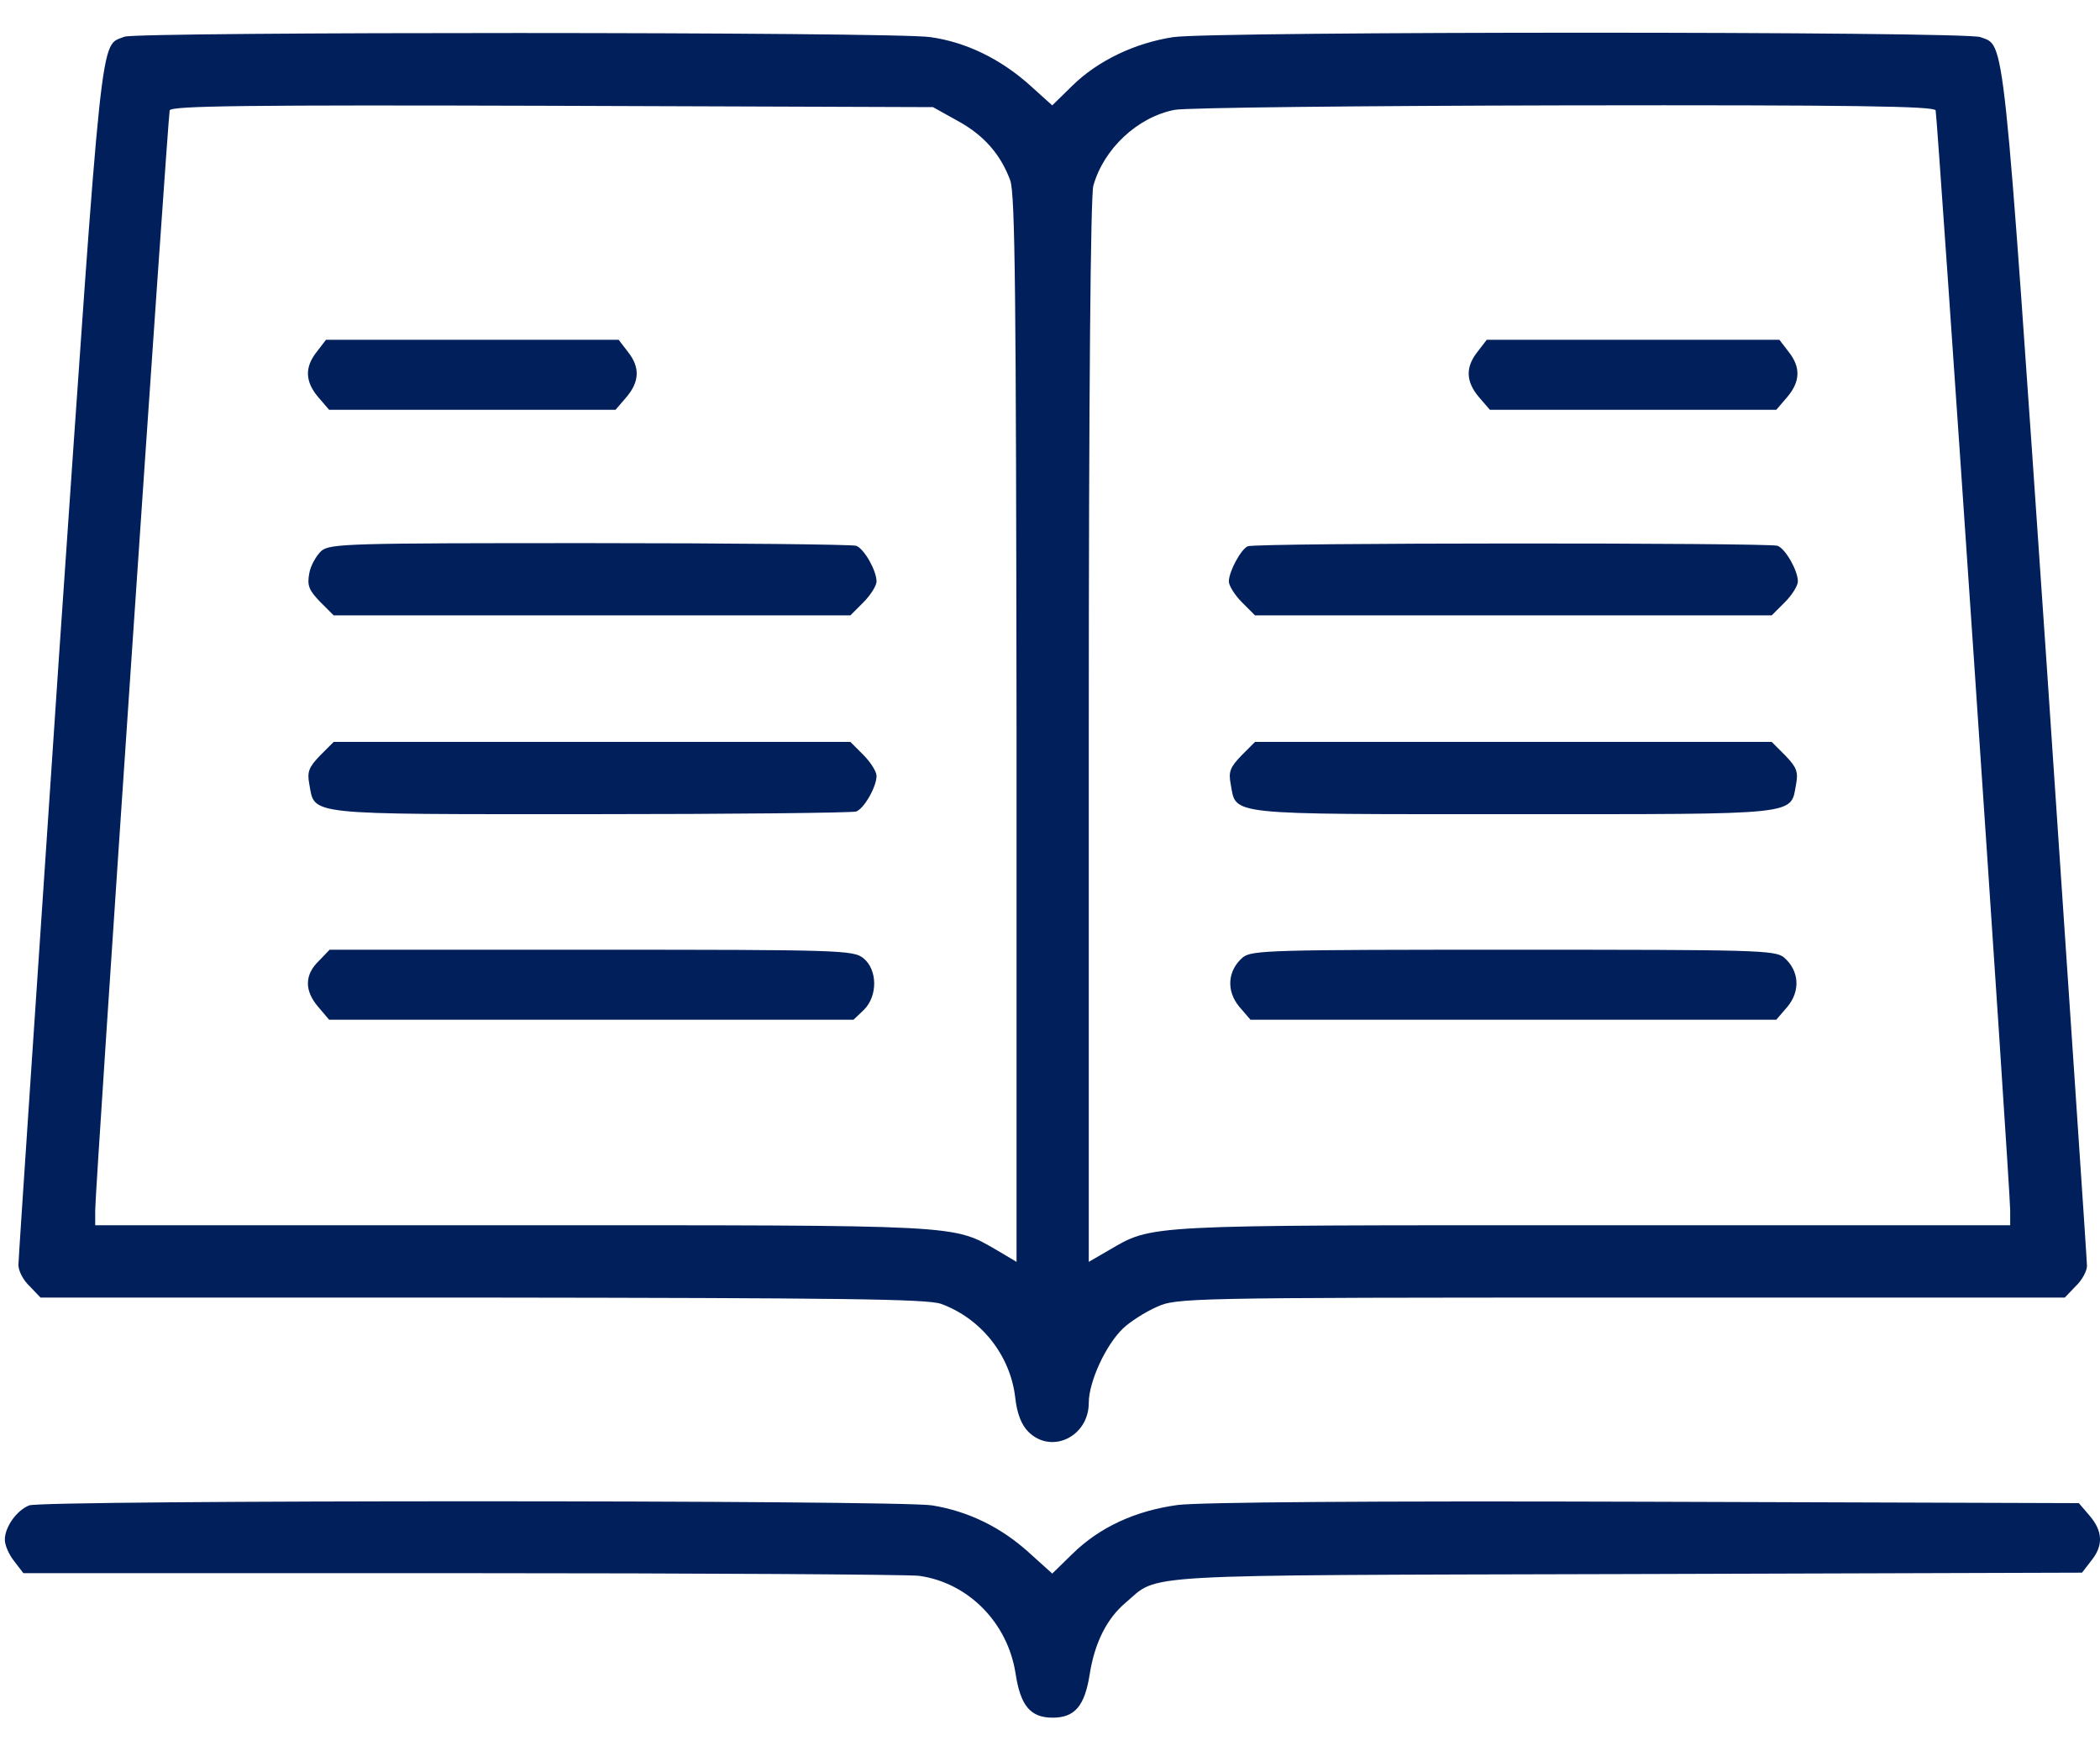
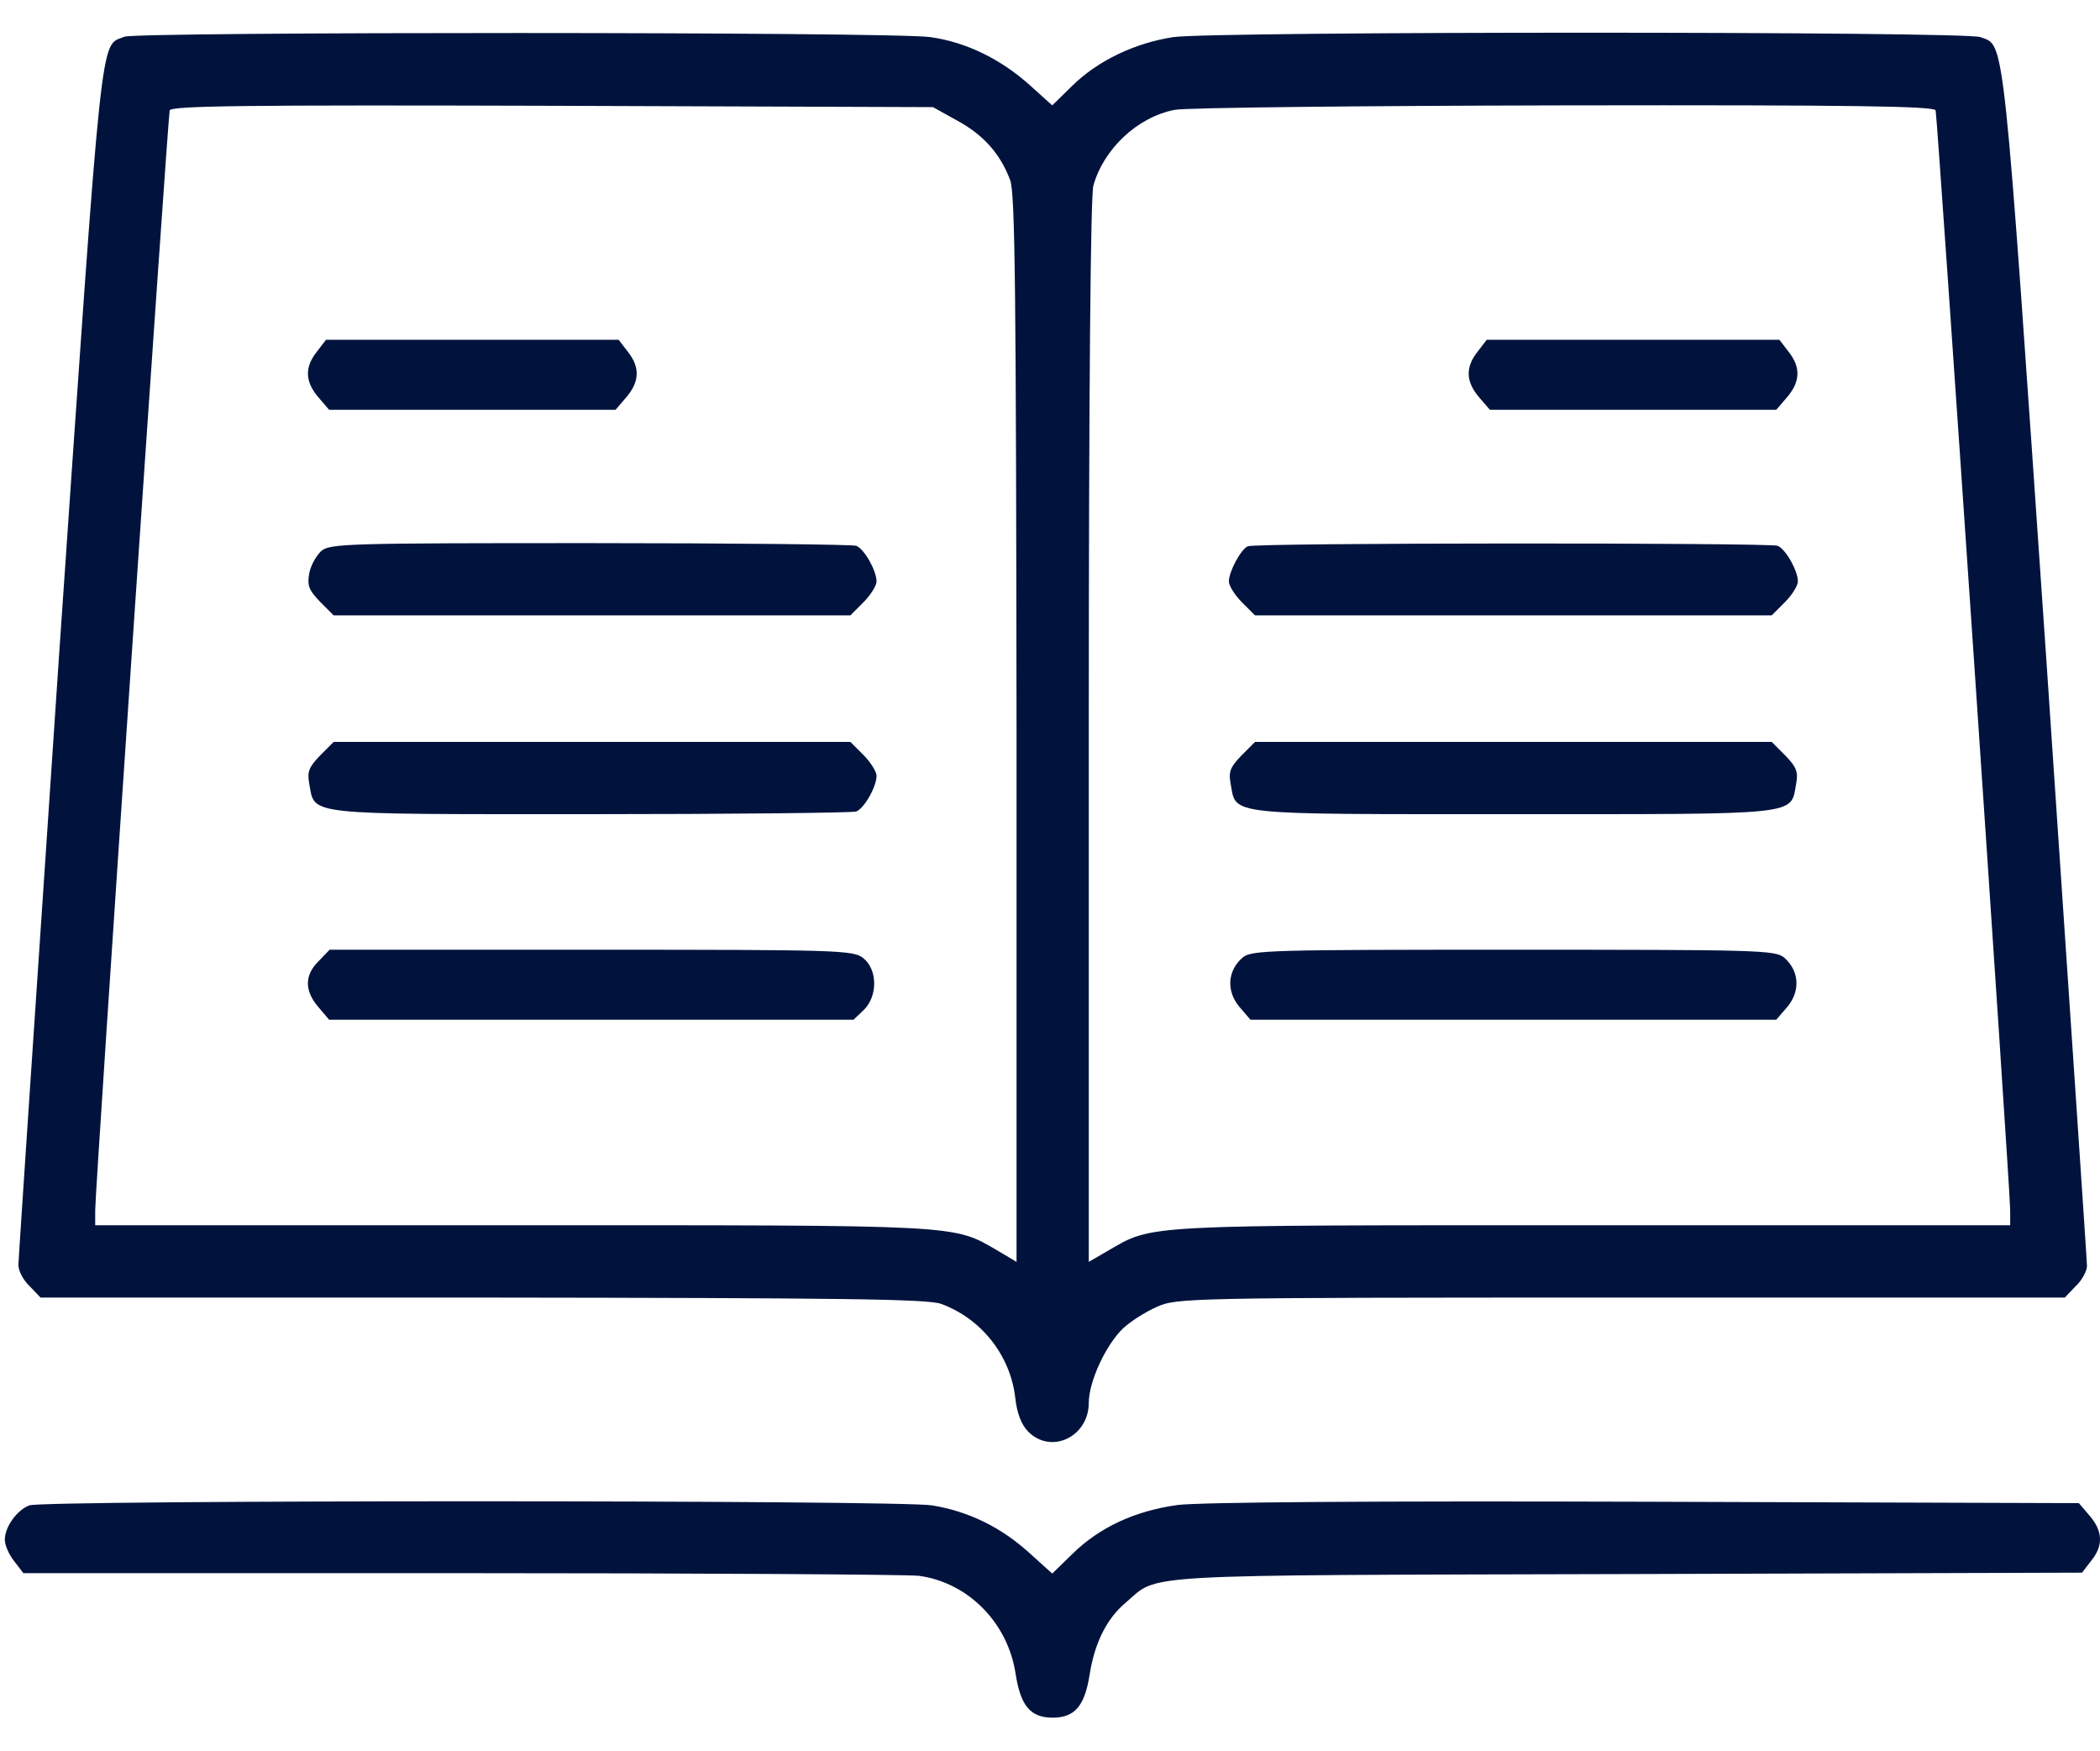
<svg xmlns="http://www.w3.org/2000/svg" width="30" height="25" viewBox="0 0 30 25" fill="none">
-   <path d="M1.779 0.524C1.424 0.672 1.476 0.195 0.843 9.37C0.527 14.073 0.263 17.983 0.263 18.067C0.263 18.151 0.334 18.287 0.424 18.37L0.579 18.532H6.889C11.993 18.538 13.244 18.551 13.444 18.622C14.012 18.829 14.432 19.351 14.503 19.958C14.528 20.19 14.593 20.351 14.69 20.448C15.019 20.777 15.554 20.519 15.554 20.035C15.554 19.732 15.8 19.203 16.045 18.971C16.148 18.874 16.361 18.738 16.522 18.667C16.806 18.538 16.916 18.532 23.155 18.532H29.497L29.652 18.37C29.742 18.287 29.814 18.151 29.814 18.08C29.814 18.003 29.549 14.106 29.233 9.415C28.607 0.304 28.646 0.666 28.291 0.53C28.071 0.446 17.341 0.446 16.761 0.53C16.212 0.614 15.683 0.866 15.316 1.227L15.032 1.505L14.709 1.214C14.29 0.84 13.799 0.601 13.29 0.53C12.78 0.453 1.96 0.453 1.779 0.524ZM13.677 1.724C14.057 1.93 14.296 2.208 14.432 2.576C14.503 2.776 14.515 4.24 14.522 10.421V18.022L14.251 17.861C13.599 17.486 13.799 17.499 7.315 17.499H1.36V17.287C1.36 16.957 2.398 1.672 2.424 1.576C2.45 1.511 3.515 1.498 7.889 1.511L13.328 1.53L13.677 1.724ZM27.652 1.576C27.678 1.672 28.717 16.964 28.717 17.287V17.499H22.761C16.277 17.499 16.477 17.486 15.832 17.861L15.554 18.022V10.454C15.554 5.582 15.58 2.801 15.619 2.653C15.767 2.124 16.251 1.672 16.78 1.569C16.942 1.537 19.445 1.511 22.348 1.505C26.517 1.498 27.626 1.517 27.652 1.576Z" fill="#011F5B" />
-   <path d="M4.528 5.021C4.347 5.247 4.36 5.453 4.547 5.673L4.702 5.853H6.747H8.793L8.948 5.673C9.135 5.453 9.148 5.247 8.967 5.021L8.838 4.853H6.747H4.657L4.528 5.021Z" fill="#011F5B" />
-   <path d="M4.593 7.866C4.522 7.931 4.438 8.073 4.418 8.189C4.386 8.363 4.412 8.428 4.573 8.595L4.767 8.789H8.457H12.148L12.335 8.602C12.438 8.499 12.522 8.363 12.522 8.305C12.522 8.15 12.348 7.841 12.232 7.795C12.174 7.776 10.458 7.757 8.425 7.757C4.999 7.757 4.722 7.763 4.593 7.866Z" fill="#011F5B" />
-   <path d="M4.573 10.79C4.412 10.957 4.386 11.022 4.418 11.196C4.502 11.648 4.315 11.628 8.425 11.628C10.458 11.628 12.174 11.609 12.232 11.59C12.348 11.544 12.522 11.235 12.522 11.08C12.522 11.022 12.438 10.886 12.335 10.783L12.148 10.596H8.457H4.767L4.573 10.79Z" fill="#011F5B" />
-   <path d="M4.554 13.725C4.348 13.925 4.348 14.151 4.548 14.383L4.702 14.564H8.451H12.193L12.342 14.422C12.542 14.222 12.535 13.848 12.335 13.686C12.193 13.57 12.006 13.564 8.445 13.564H4.709L4.554 13.725Z" fill="#011F5B" />
-   <path d="M21.11 5.021C20.929 5.247 20.942 5.453 21.129 5.673L21.284 5.853H23.329H25.375L25.53 5.673C25.717 5.453 25.73 5.247 25.549 5.021L25.42 4.853H23.329H21.239L21.11 5.021Z" fill="#011F5B" />
-   <path d="M17.826 7.802C17.729 7.841 17.555 8.163 17.555 8.305C17.555 8.363 17.639 8.499 17.742 8.602L17.929 8.789H21.619H25.31L25.497 8.602C25.601 8.499 25.684 8.363 25.684 8.305C25.684 8.15 25.51 7.841 25.394 7.795C25.265 7.75 17.948 7.75 17.826 7.802Z" fill="#011F5B" />
-   <path d="M17.735 10.79C17.574 10.957 17.548 11.022 17.581 11.196C17.664 11.648 17.471 11.628 21.619 11.628C25.768 11.628 25.575 11.648 25.659 11.196C25.691 11.022 25.665 10.957 25.504 10.79L25.31 10.596H21.619H17.929L17.735 10.79Z" fill="#011F5B" />
-   <path d="M17.755 13.673C17.535 13.861 17.516 14.151 17.703 14.377L17.864 14.564H21.619H25.375L25.536 14.377C25.723 14.151 25.704 13.861 25.484 13.673C25.355 13.57 25.078 13.564 21.619 13.564C18.161 13.564 17.884 13.57 17.755 13.673Z" fill="#011F5B" />
-   <path d="M0.418 21.5C0.237 21.571 0.069 21.81 0.069 21.99C0.069 22.068 0.127 22.203 0.205 22.3L0.334 22.468H6.58C10.018 22.468 12.961 22.487 13.129 22.506C13.832 22.603 14.399 23.177 14.509 23.907C14.58 24.365 14.722 24.532 15.038 24.532C15.354 24.532 15.496 24.365 15.567 23.913C15.638 23.461 15.813 23.113 16.084 22.887C16.567 22.474 16.116 22.5 23.245 22.481L29.743 22.461L29.872 22.294C30.052 22.074 30.04 21.868 29.852 21.648L29.698 21.468L23.51 21.448C19.561 21.435 17.148 21.455 16.826 21.494C16.219 21.577 15.709 21.81 15.316 22.197L15.032 22.474L14.696 22.171C14.296 21.81 13.832 21.584 13.316 21.5C12.845 21.422 0.605 21.422 0.418 21.5Z" fill="#011F5B" />
+   <path d="M1.779 0.524C1.424 0.672 1.476 0.195 0.843 9.37C0.527 14.073 0.263 17.983 0.263 18.067C0.263 18.151 0.334 18.287 0.424 18.37L0.579 18.532H6.889C11.993 18.538 13.244 18.551 13.444 18.622C14.012 18.829 14.432 19.351 14.503 19.958C14.528 20.19 14.593 20.351 14.69 20.448C15.019 20.777 15.554 20.519 15.554 20.035C15.554 19.732 15.8 19.203 16.045 18.971C16.148 18.874 16.361 18.738 16.522 18.667C16.806 18.538 16.916 18.532 23.155 18.532H29.497L29.652 18.37C29.742 18.287 29.814 18.151 29.814 18.08C29.814 18.003 29.549 14.106 29.233 9.415C28.607 0.304 28.646 0.666 28.291 0.53C28.071 0.446 17.341 0.446 16.761 0.53C16.212 0.614 15.683 0.866 15.316 1.227L15.032 1.505L14.709 1.214C14.29 0.84 13.799 0.601 13.29 0.53C12.78 0.453 1.96 0.453 1.779 0.524ZM13.677 1.724C14.057 1.93 14.296 2.208 14.432 2.576C14.503 2.776 14.515 4.24 14.522 10.421V18.022L14.251 17.861C13.599 17.486 13.799 17.499 7.315 17.499H1.36V17.287C1.36 16.957 2.398 1.672 2.424 1.576C2.45 1.511 3.515 1.498 7.889 1.511L13.328 1.53L13.677 1.724ZM27.652 1.576C27.678 1.672 28.717 16.964 28.717 17.287V17.499H22.761C16.277 17.499 16.477 17.486 15.832 17.861L15.554 18.022V10.454C15.554 5.582 15.58 2.801 15.619 2.653C15.767 2.124 16.251 1.672 16.78 1.569C16.942 1.537 19.445 1.511 22.348 1.505C26.517 1.498 27.626 1.517 27.652 1.576Z" fill="#01133d" />
+   <path d="M4.528 5.021C4.347 5.247 4.36 5.453 4.547 5.673L4.702 5.853H6.747H8.793L8.948 5.673C9.135 5.453 9.148 5.247 8.967 5.021L8.838 4.853H6.747H4.657L4.528 5.021Z" fill="#01133d" />
+   <path d="M4.593 7.866C4.522 7.931 4.438 8.073 4.418 8.189C4.386 8.363 4.412 8.428 4.573 8.595L4.767 8.789H8.457H12.148L12.335 8.602C12.438 8.499 12.522 8.363 12.522 8.305C12.522 8.15 12.348 7.841 12.232 7.795C12.174 7.776 10.458 7.757 8.425 7.757C4.999 7.757 4.722 7.763 4.593 7.866Z" fill="#01133d" />
+   <path d="M4.573 10.79C4.412 10.957 4.386 11.022 4.418 11.196C4.502 11.648 4.315 11.628 8.425 11.628C10.458 11.628 12.174 11.609 12.232 11.59C12.348 11.544 12.522 11.235 12.522 11.08C12.522 11.022 12.438 10.886 12.335 10.783L12.148 10.596H8.457H4.767L4.573 10.79Z" fill="#01133d" />
+   <path d="M4.554 13.725C4.348 13.925 4.348 14.151 4.548 14.383L4.702 14.564H8.451H12.193L12.342 14.422C12.542 14.222 12.535 13.848 12.335 13.686C12.193 13.57 12.006 13.564 8.445 13.564H4.709L4.554 13.725Z" fill="#01133d" />
+   <path d="M21.11 5.021C20.929 5.247 20.942 5.453 21.129 5.673L21.284 5.853H23.329H25.375L25.53 5.673C25.717 5.453 25.73 5.247 25.549 5.021L25.42 4.853H23.329H21.239L21.11 5.021Z" fill="#01133d" />
+   <path d="M17.826 7.802C17.729 7.841 17.555 8.163 17.555 8.305C17.555 8.363 17.639 8.499 17.742 8.602L17.929 8.789H21.619H25.31L25.497 8.602C25.601 8.499 25.684 8.363 25.684 8.305C25.684 8.15 25.51 7.841 25.394 7.795C25.265 7.75 17.948 7.75 17.826 7.802Z" fill="#01133d" />
+   <path d="M17.735 10.79C17.574 10.957 17.548 11.022 17.581 11.196C17.664 11.648 17.471 11.628 21.619 11.628C25.768 11.628 25.575 11.648 25.659 11.196C25.691 11.022 25.665 10.957 25.504 10.79L25.31 10.596H21.619H17.929L17.735 10.79Z" fill="#01133d" />
+   <path d="M17.755 13.673C17.535 13.861 17.516 14.151 17.703 14.377L17.864 14.564H21.619H25.375L25.536 14.377C25.723 14.151 25.704 13.861 25.484 13.673C25.355 13.57 25.078 13.564 21.619 13.564C18.161 13.564 17.884 13.57 17.755 13.673Z" fill="#01133d" />
+   <path d="M0.418 21.5C0.237 21.571 0.069 21.81 0.069 21.99C0.069 22.068 0.127 22.203 0.205 22.3L0.334 22.468H6.58C10.018 22.468 12.961 22.487 13.129 22.506C13.832 22.603 14.399 23.177 14.509 23.907C14.58 24.365 14.722 24.532 15.038 24.532C15.354 24.532 15.496 24.365 15.567 23.913C15.638 23.461 15.813 23.113 16.084 22.887C16.567 22.474 16.116 22.5 23.245 22.481L29.743 22.461L29.872 22.294C30.052 22.074 30.04 21.868 29.852 21.648L29.698 21.468L23.51 21.448C19.561 21.435 17.148 21.455 16.826 21.494C16.219 21.577 15.709 21.81 15.316 22.197L15.032 22.474L14.696 22.171C14.296 21.81 13.832 21.584 13.316 21.5C12.845 21.422 0.605 21.422 0.418 21.5Z" fill="#01133d" />
</svg>
